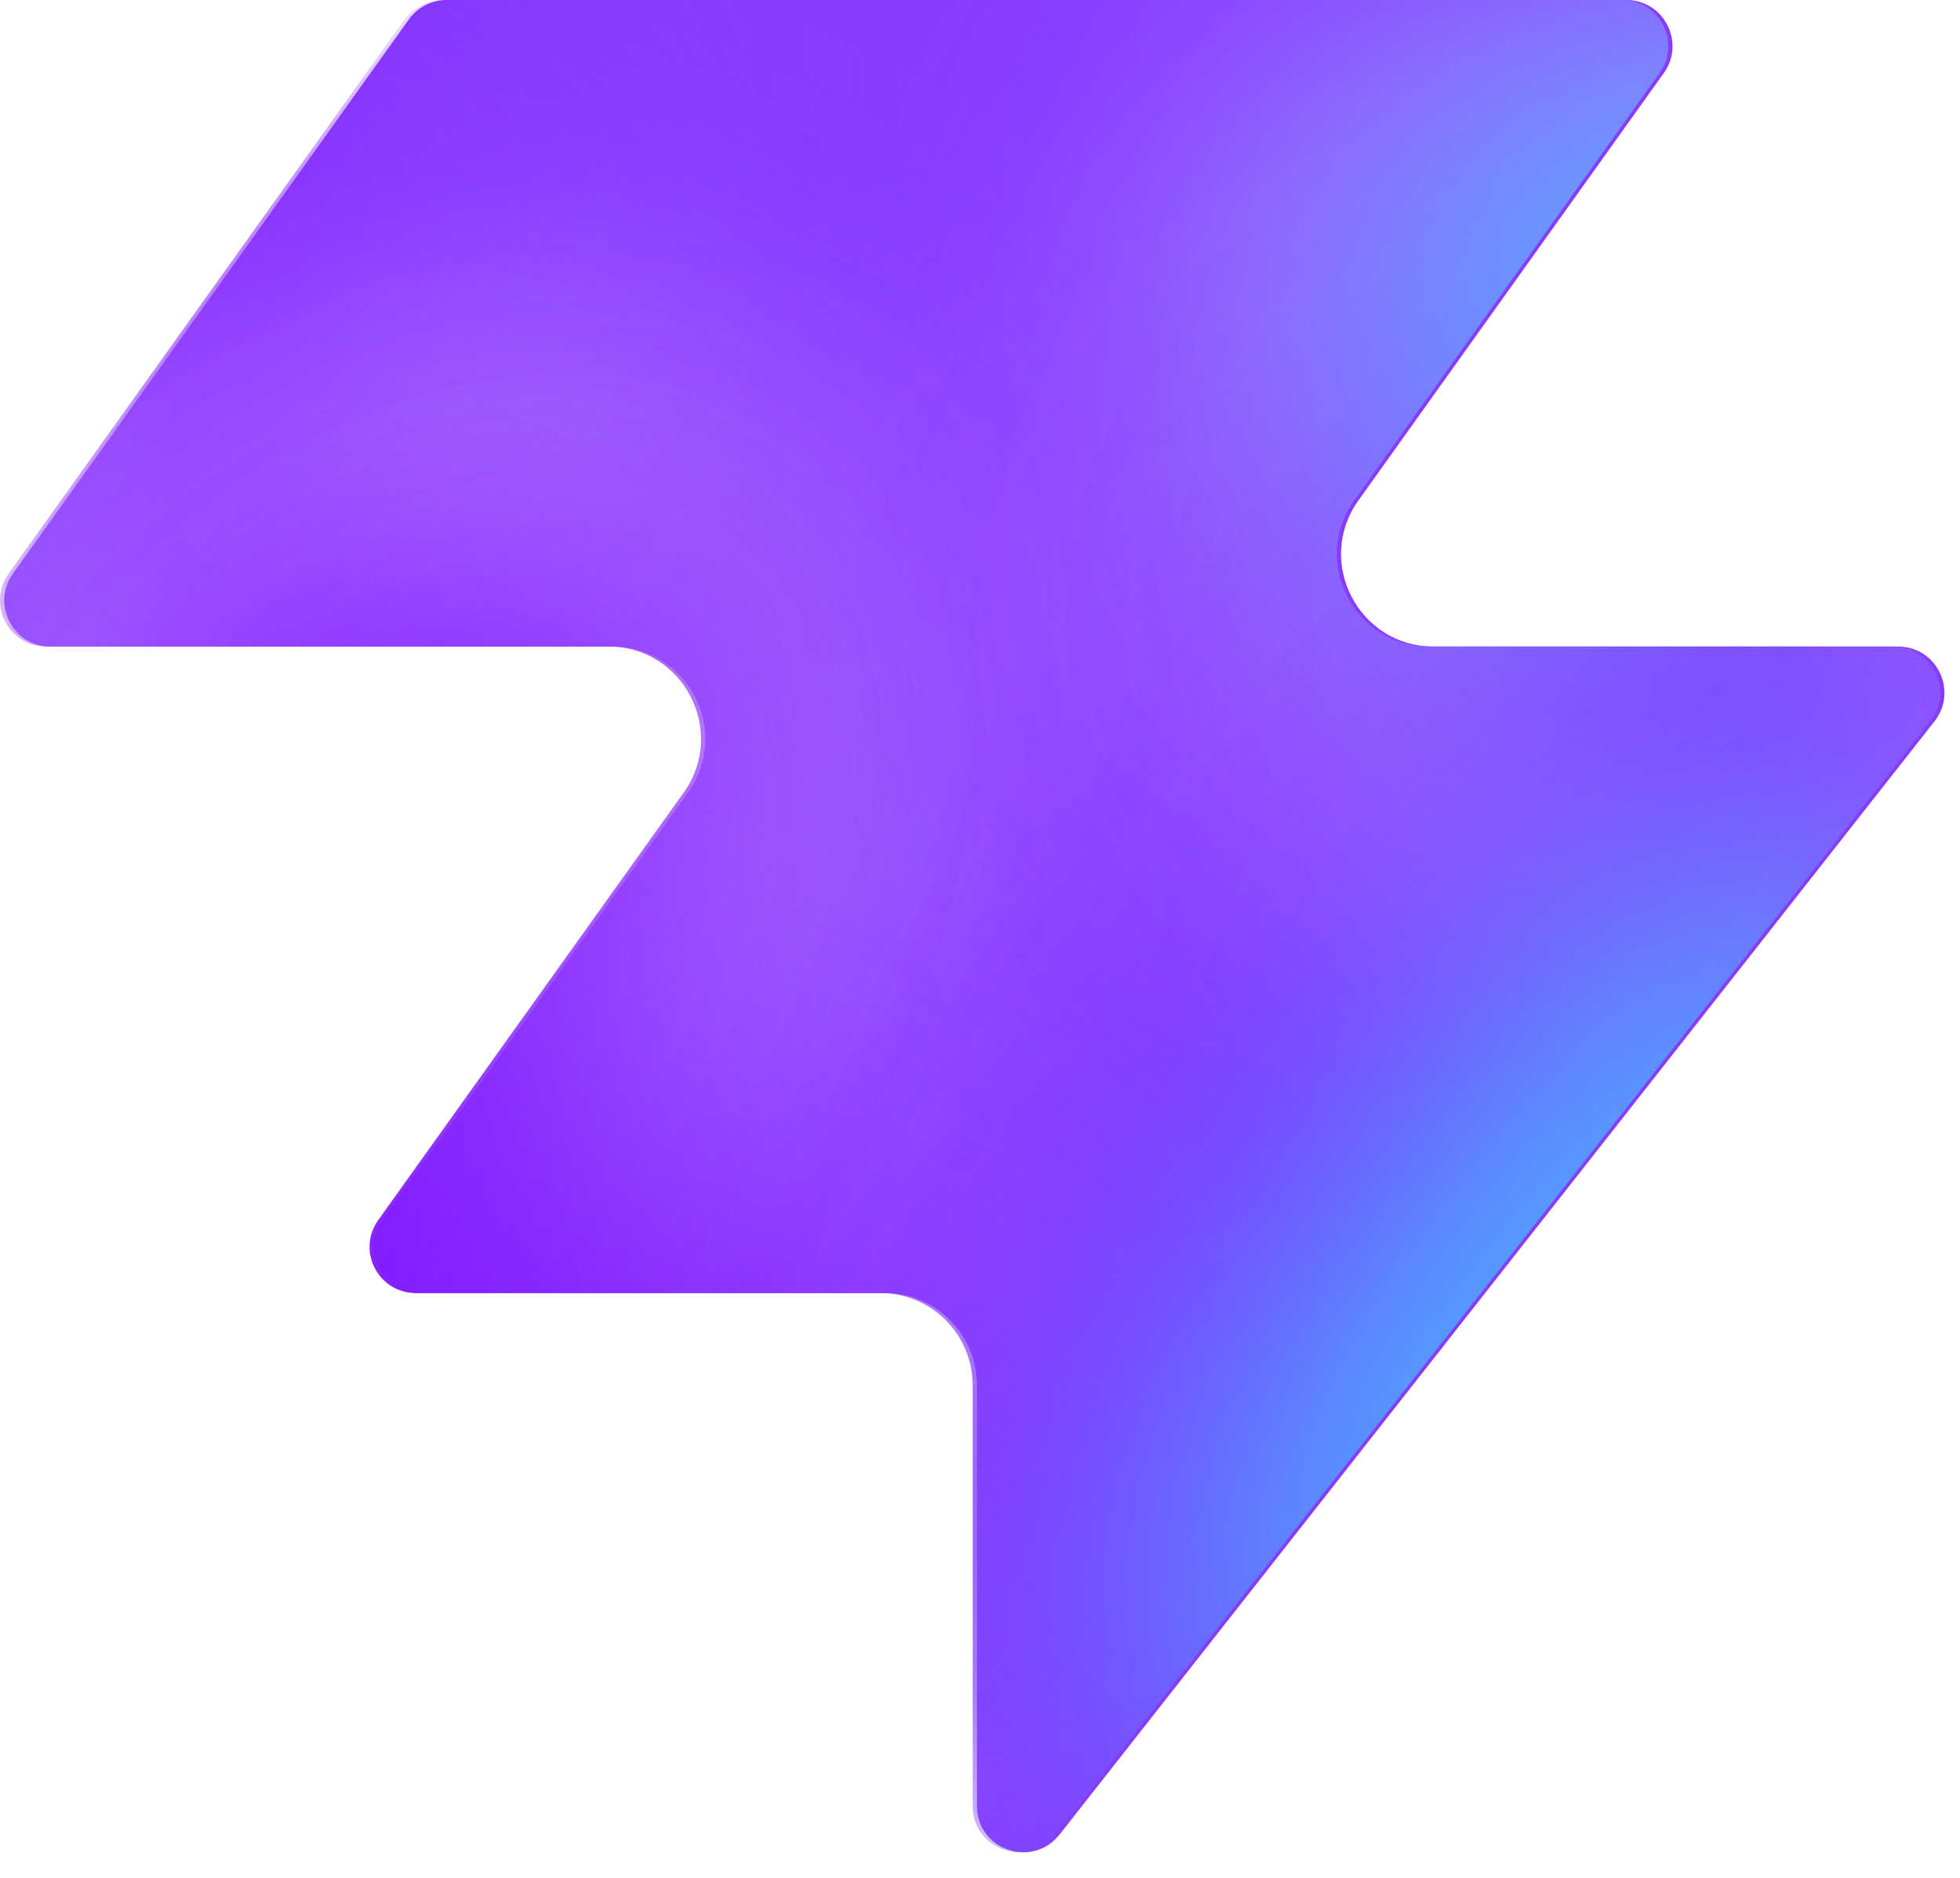
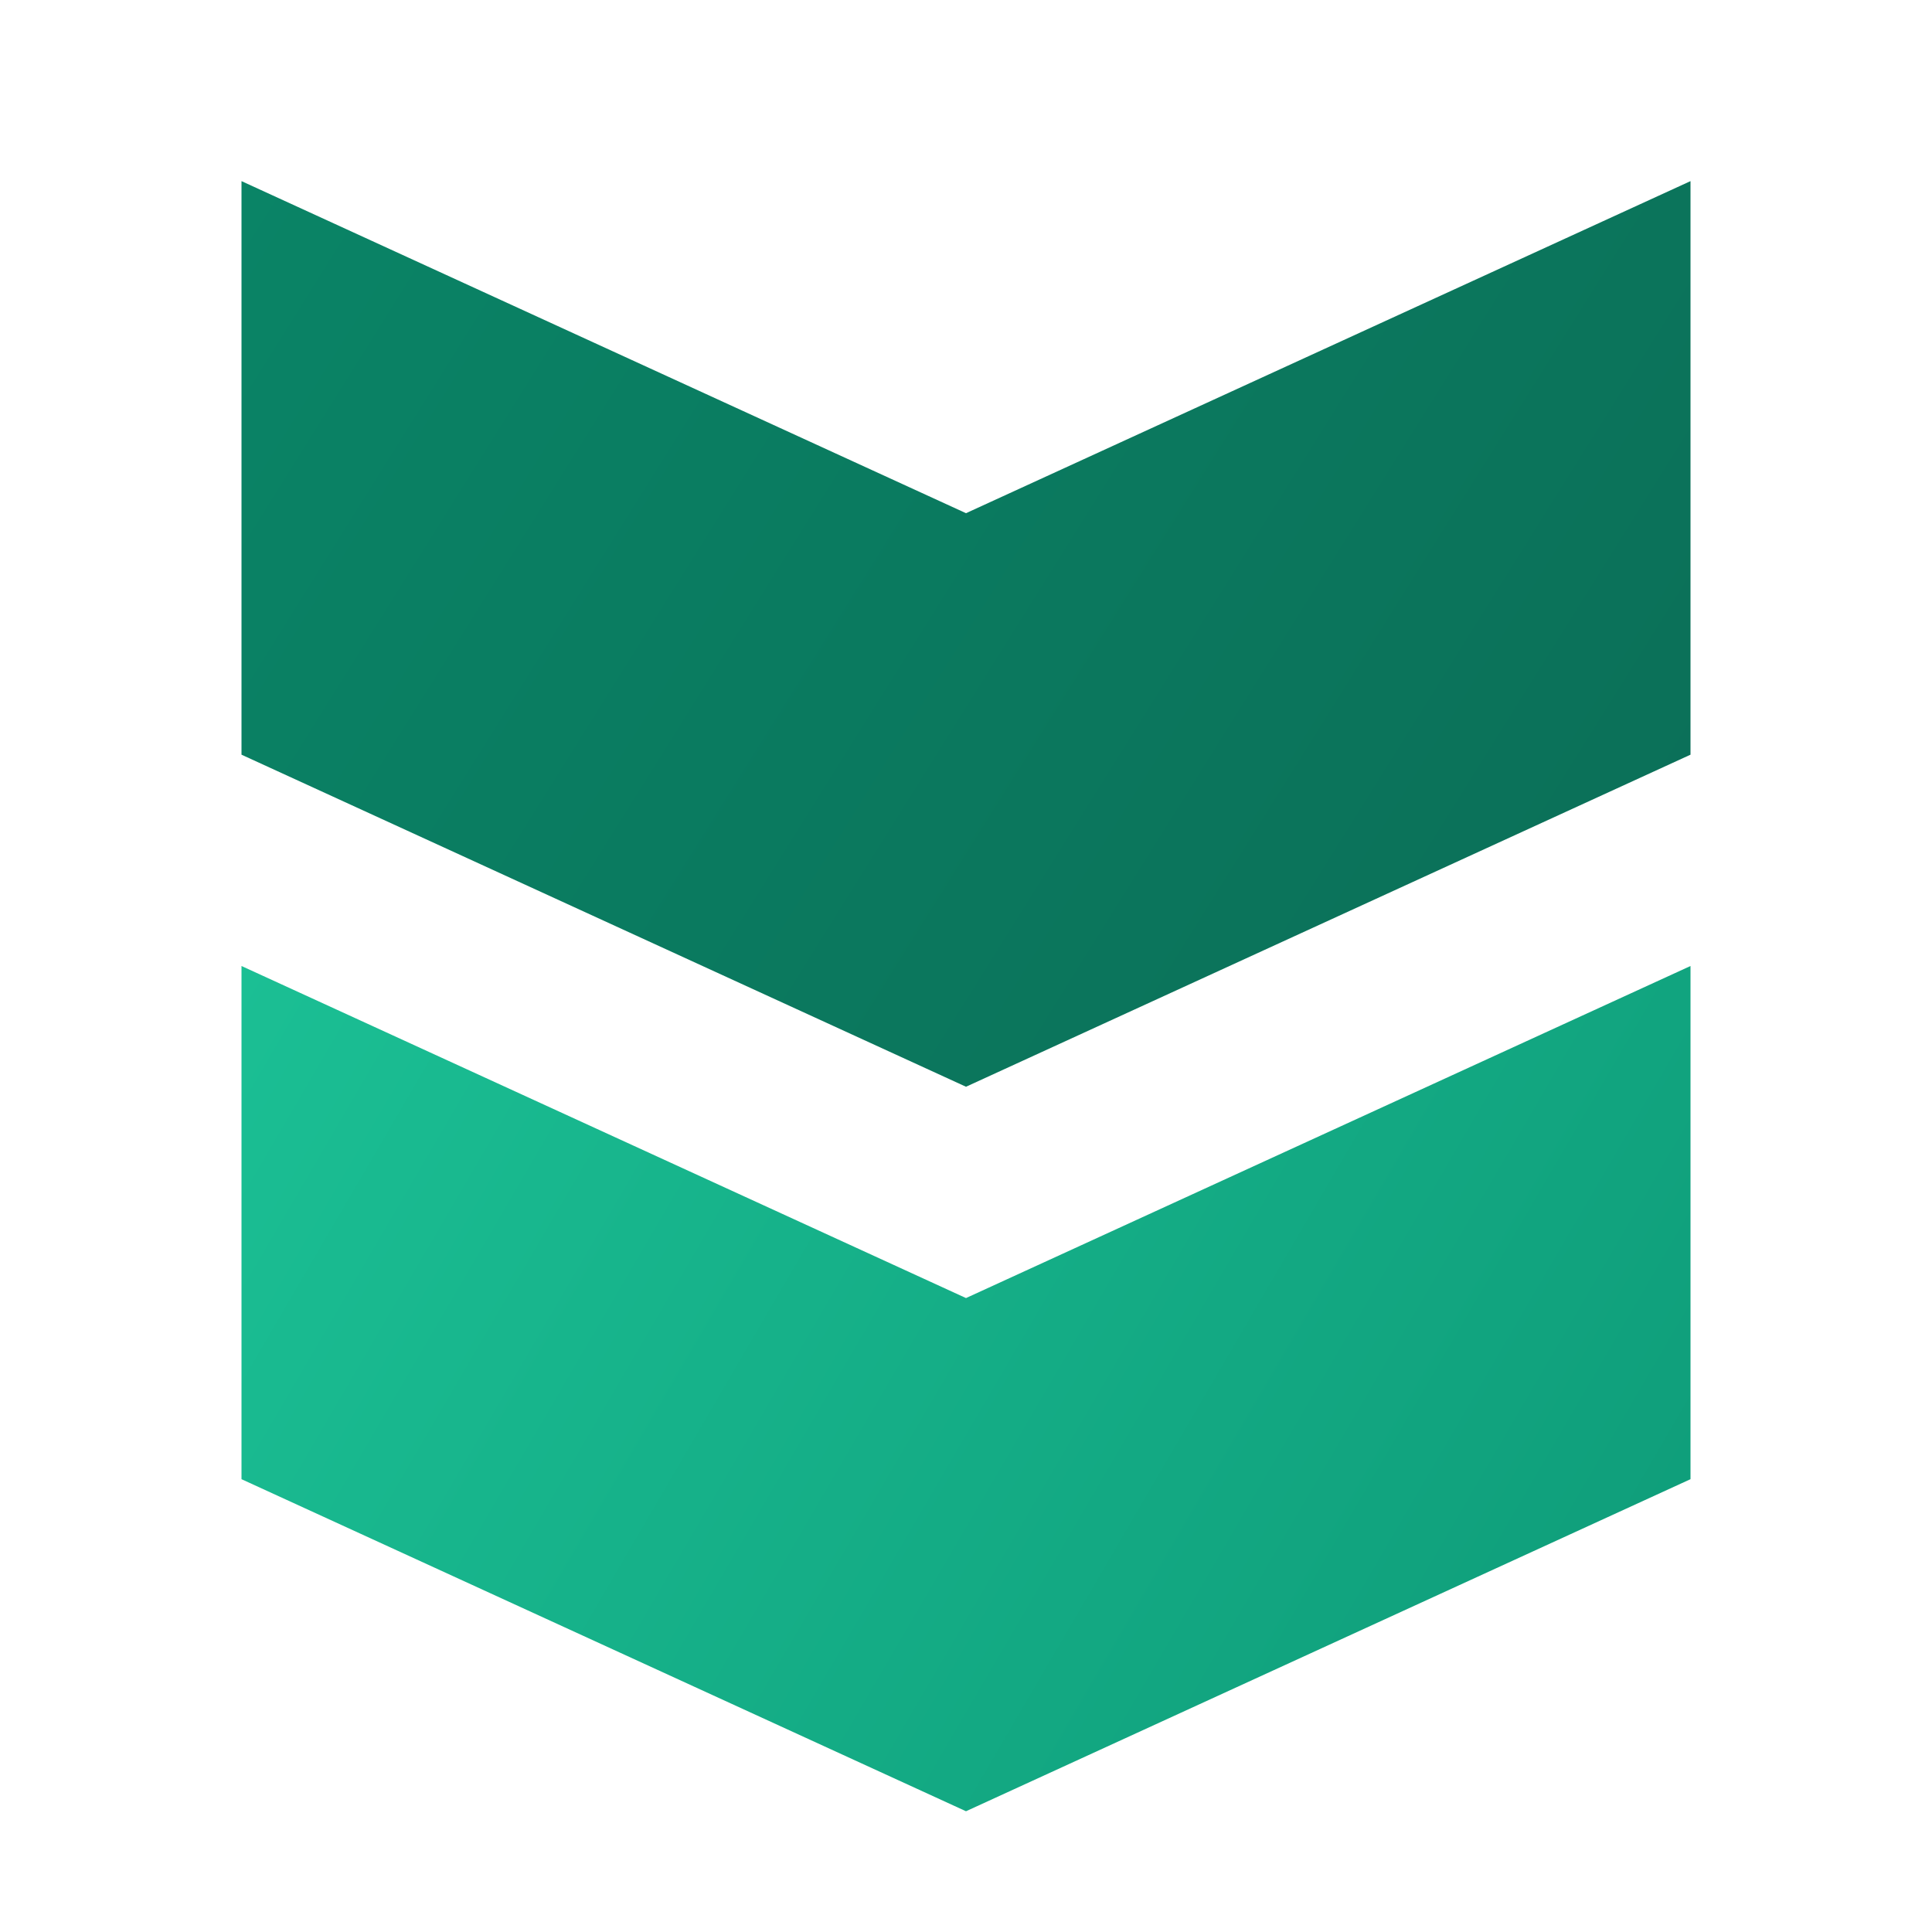
- <svg xmlns="http://www.w3.org/2000/svg" width="48" height="46" fill="none" viewBox="0 0 48 46">
-   <path fill="#863bff" d="M25.946 44.938c-.664.845-2.021.375-2.021-.698V33.937a2.26 2.26 0 0 0-2.262-2.262H10.287c-.92 0-1.456-1.04-.92-1.788l7.48-10.471c1.07-1.497 0-3.578-1.842-3.578H1.237c-.92 0-1.456-1.04-.92-1.788L10.013.474c.214-.297.556-.474.92-.474h28.894c.92 0 1.456 1.04.92 1.788l-7.48 10.471c-1.07 1.498 0 3.579 1.842 3.579h11.377c.943 0 1.473 1.088.89 1.83L25.947 44.94z" style="fill:#863bff;fill:color(display-p3 .525 .23 1);fill-opacity:1" />
-   <mask id="a" width="48" height="46" x="0" y="0" maskUnits="userSpaceOnUse" style="mask-type:alpha">
-     <path fill="#000" d="M25.842 44.938c-.664.844-2.021.375-2.021-.698V33.937a2.26 2.26 0 0 0-2.262-2.262H10.183c-.92 0-1.456-1.04-.92-1.788l7.48-10.471c1.07-1.498 0-3.579-1.842-3.579H1.133c-.92 0-1.456-1.04-.92-1.787L9.91.473c.214-.297.556-.474.92-.474h28.894c.92 0 1.456 1.04.92 1.788l-7.48 10.471c-1.07 1.498 0 3.578 1.842 3.578h11.377c.943 0 1.473 1.088.89 1.832L25.843 44.94z" style="fill:#000;fill-opacity:1" />
-   </mask>
-   <g mask="url(#a)">
-     <g filter="url(#b)">
-       <ellipse cx="5.508" cy="14.704" fill="#ede6ff" rx="5.508" ry="14.704" style="fill:#ede6ff;fill:color(display-p3 .927 .903 1);fill-opacity:1" transform="matrix(.00324 1 1 -.00324 -4.47 31.516)" />
-     </g>
-     <g filter="url(#c)">
-       <ellipse cx="10.399" cy="29.851" fill="#ede6ff" rx="10.399" ry="29.851" style="fill:#ede6ff;fill:color(display-p3 .927 .903 1);fill-opacity:1" transform="matrix(.00324 1 1 -.00324 -39.328 7.883)" />
-     </g>
-     <g filter="url(#d)">
-       <ellipse cx="5.508" cy="30.487" fill="#7e14ff" rx="5.508" ry="30.487" style="fill:#7e14ff;fill:color(display-p3 .492 .077 1);fill-opacity:1" transform="rotate(89.814 -25.913 -14.639)scale(1 -1)" />
-     </g>
-     <g filter="url(#e)">
-       <ellipse cx="5.508" cy="30.599" fill="#7e14ff" rx="5.508" ry="30.599" style="fill:#7e14ff;fill:color(display-p3 .492 .077 1);fill-opacity:1" transform="rotate(89.814 -32.644 -3.334)scale(1 -1)" />
-     </g>
-     <g filter="url(#f)">
-       <ellipse cx="5.508" cy="30.599" fill="#7e14ff" rx="5.508" ry="30.599" style="fill:#7e14ff;fill:color(display-p3 .492 .077 1);fill-opacity:1" transform="matrix(.00324 1 1 -.00324 -34.34 30.47)" />
-     </g>
-     <g filter="url(#g)">
-       <ellipse cx="14.072" cy="22.078" fill="#ede6ff" rx="14.072" ry="22.078" style="fill:#ede6ff;fill:color(display-p3 .927 .903 1);fill-opacity:1" transform="rotate(93.35 24.506 48.493)scale(-1 1)" />
-     </g>
-     <g filter="url(#h)">
-       <ellipse cx="3.47" cy="21.501" fill="#7e14ff" rx="3.47" ry="21.501" style="fill:#7e14ff;fill:color(display-p3 .492 .077 1);fill-opacity:1" transform="rotate(89.009 28.708 47.59)scale(-1 1)" />
-     </g>
-     <g filter="url(#i)">
-       <ellipse cx="3.47" cy="21.501" fill="#7e14ff" rx="3.47" ry="21.501" style="fill:#7e14ff;fill:color(display-p3 .492 .077 1);fill-opacity:1" transform="rotate(89.009 28.708 47.59)scale(-1 1)" />
-     </g>
-     <g filter="url(#j)">
-       <ellipse cx=".387" cy="8.972" fill="#7e14ff" rx="4.407" ry="29.108" style="fill:#7e14ff;fill:color(display-p3 .492 .077 1);fill-opacity:1" transform="rotate(39.51 .387 8.972)" />
-     </g>
-     <g filter="url(#k)">
-       <ellipse cx="47.523" cy="-6.092" fill="#7e14ff" rx="4.407" ry="29.108" style="fill:#7e14ff;fill:color(display-p3 .492 .077 1);fill-opacity:1" transform="rotate(37.892 47.523 -6.092)" />
-     </g>
-     <g filter="url(#l)">
-       <ellipse cx="41.412" cy="6.333" fill="#47bfff" rx="5.971" ry="9.665" style="fill:#47bfff;fill:color(display-p3 .28 .748 1);fill-opacity:1" transform="rotate(37.892 41.412 6.333)" />
-     </g>
-     <g filter="url(#m)">
-       <ellipse cx="-1.879" cy="38.332" fill="#7e14ff" rx="4.407" ry="29.108" style="fill:#7e14ff;fill:color(display-p3 .492 .077 1);fill-opacity:1" transform="rotate(37.892 -1.88 38.332)" />
-     </g>
-     <g filter="url(#n)">
-       <ellipse cx="-1.879" cy="38.332" fill="#7e14ff" rx="4.407" ry="29.108" style="fill:#7e14ff;fill:color(display-p3 .492 .077 1);fill-opacity:1" transform="rotate(37.892 -1.88 38.332)" />
-     </g>
-     <g filter="url(#o)">
-       <ellipse cx="35.651" cy="29.907" fill="#7e14ff" rx="4.407" ry="29.108" style="fill:#7e14ff;fill:color(display-p3 .492 .077 1);fill-opacity:1" transform="rotate(37.892 35.651 29.907)" />
-     </g>
-     <g filter="url(#p)">
-       <ellipse cx="38.418" cy="32.4" fill="#47bfff" rx="5.971" ry="15.297" style="fill:#47bfff;fill:color(display-p3 .28 .748 1);fill-opacity:1" transform="rotate(37.892 38.418 32.4)" />
-     </g>
-   </g>
+ <svg xmlns="http://www.w3.org/2000/svg" viewBox="0 0 32 32" fill="none">
  <defs>
-     <filter id="b" width="60.045" height="41.654" x="-19.77" y="16.149" color-interpolation-filters="sRGB" filterUnits="userSpaceOnUse">
-       <feFlood flood-opacity="0" result="BackgroundImageFix" />
-       <feBlend in="SourceGraphic" in2="BackgroundImageFix" result="shape" />
-       <feGaussianBlur result="effect1_foregroundBlur_2002_17158" stdDeviation="7.659" />
-     </filter>
-     <filter id="c" width="90.34" height="51.437" x="-54.613" y="-7.533" color-interpolation-filters="sRGB" filterUnits="userSpaceOnUse">
-       <feFlood flood-opacity="0" result="BackgroundImageFix" />
-       <feBlend in="SourceGraphic" in2="BackgroundImageFix" result="shape" />
-       <feGaussianBlur result="effect1_foregroundBlur_2002_17158" stdDeviation="7.659" />
-     </filter>
-     <filter id="d" width="79.355" height="29.4" x="-49.64" y="2.03" color-interpolation-filters="sRGB" filterUnits="userSpaceOnUse">
-       <feFlood flood-opacity="0" result="BackgroundImageFix" />
-       <feBlend in="SourceGraphic" in2="BackgroundImageFix" result="shape" />
-       <feGaussianBlur result="effect1_foregroundBlur_2002_17158" stdDeviation="4.596" />
-     </filter>
-     <filter id="e" width="79.579" height="29.4" x="-45.045" y="20.029" color-interpolation-filters="sRGB" filterUnits="userSpaceOnUse">
-       <feFlood flood-opacity="0" result="BackgroundImageFix" />
-       <feBlend in="SourceGraphic" in2="BackgroundImageFix" result="shape" />
-       <feGaussianBlur result="effect1_foregroundBlur_2002_17158" stdDeviation="4.596" />
-     </filter>
-     <filter id="f" width="79.579" height="29.4" x="-43.513" y="21.178" color-interpolation-filters="sRGB" filterUnits="userSpaceOnUse">
-       <feFlood flood-opacity="0" result="BackgroundImageFix" />
-       <feBlend in="SourceGraphic" in2="BackgroundImageFix" result="shape" />
-       <feGaussianBlur result="effect1_foregroundBlur_2002_17158" stdDeviation="4.596" />
-     </filter>
-     <filter id="g" width="74.749" height="58.852" x="15.756" y="-17.901" color-interpolation-filters="sRGB" filterUnits="userSpaceOnUse">
-       <feFlood flood-opacity="0" result="BackgroundImageFix" />
-       <feBlend in="SourceGraphic" in2="BackgroundImageFix" result="shape" />
-       <feGaussianBlur result="effect1_foregroundBlur_2002_17158" stdDeviation="7.659" />
-     </filter>
-     <filter id="h" width="61.377" height="25.362" x="23.548" y="2.284" color-interpolation-filters="sRGB" filterUnits="userSpaceOnUse">
-       <feFlood flood-opacity="0" result="BackgroundImageFix" />
-       <feBlend in="SourceGraphic" in2="BackgroundImageFix" result="shape" />
-       <feGaussianBlur result="effect1_foregroundBlur_2002_17158" stdDeviation="4.596" />
-     </filter>
-     <filter id="i" width="61.377" height="25.362" x="23.548" y="2.284" color-interpolation-filters="sRGB" filterUnits="userSpaceOnUse">
-       <feFlood flood-opacity="0" result="BackgroundImageFix" />
-       <feBlend in="SourceGraphic" in2="BackgroundImageFix" result="shape" />
-       <feGaussianBlur result="effect1_foregroundBlur_2002_17158" stdDeviation="4.596" />
-     </filter>
-     <filter id="j" width="56.045" height="63.649" x="-27.636" y="-22.853" color-interpolation-filters="sRGB" filterUnits="userSpaceOnUse">
-       <feFlood flood-opacity="0" result="BackgroundImageFix" />
-       <feBlend in="SourceGraphic" in2="BackgroundImageFix" result="shape" />
-       <feGaussianBlur result="effect1_foregroundBlur_2002_17158" stdDeviation="4.596" />
-     </filter>
-     <filter id="k" width="54.814" height="64.646" x="20.116" y="-38.415" color-interpolation-filters="sRGB" filterUnits="userSpaceOnUse">
-       <feFlood flood-opacity="0" result="BackgroundImageFix" />
-       <feBlend in="SourceGraphic" in2="BackgroundImageFix" result="shape" />
-       <feGaussianBlur result="effect1_foregroundBlur_2002_17158" stdDeviation="4.596" />
-     </filter>
-     <filter id="l" width="33.541" height="35.313" x="24.641" y="-11.323" color-interpolation-filters="sRGB" filterUnits="userSpaceOnUse">
-       <feFlood flood-opacity="0" result="BackgroundImageFix" />
-       <feBlend in="SourceGraphic" in2="BackgroundImageFix" result="shape" />
-       <feGaussianBlur result="effect1_foregroundBlur_2002_17158" stdDeviation="4.596" />
-     </filter>
-     <filter id="m" width="54.814" height="64.646" x="-29.286" y="6.009" color-interpolation-filters="sRGB" filterUnits="userSpaceOnUse">
-       <feFlood flood-opacity="0" result="BackgroundImageFix" />
-       <feBlend in="SourceGraphic" in2="BackgroundImageFix" result="shape" />
-       <feGaussianBlur result="effect1_foregroundBlur_2002_17158" stdDeviation="4.596" />
-     </filter>
-     <filter id="n" width="54.814" height="64.646" x="-29.286" y="6.009" color-interpolation-filters="sRGB" filterUnits="userSpaceOnUse">
-       <feFlood flood-opacity="0" result="BackgroundImageFix" />
-       <feBlend in="SourceGraphic" in2="BackgroundImageFix" result="shape" />
-       <feGaussianBlur result="effect1_foregroundBlur_2002_17158" stdDeviation="4.596" />
-     </filter>
-     <filter id="o" width="54.814" height="64.646" x="8.244" y="-2.416" color-interpolation-filters="sRGB" filterUnits="userSpaceOnUse">
-       <feFlood flood-opacity="0" result="BackgroundImageFix" />
-       <feBlend in="SourceGraphic" in2="BackgroundImageFix" result="shape" />
-       <feGaussianBlur result="effect1_foregroundBlur_2002_17158" stdDeviation="4.596" />
-     </filter>
-     <filter id="p" width="39.409" height="43.623" x="18.713" y="10.588" color-interpolation-filters="sRGB" filterUnits="userSpaceOnUse">
-       <feFlood flood-opacity="0" result="BackgroundImageFix" />
-       <feBlend in="SourceGraphic" in2="BackgroundImageFix" result="shape" />
-       <feGaussianBlur result="effect1_foregroundBlur_2002_17158" stdDeviation="4.596" />
-     </filter>
+     <linearGradient id="t" x1="4" y1="3" x2="28" y2="18" gradientUnits="userSpaceOnUse">
+       <stop offset="0" stop-color="#0A8466" />
+       <stop offset="1" stop-color="#0B6E57" />
+     </linearGradient>
+     <linearGradient id="b" x1="4" y1="16" x2="28" y2="30" gradientUnits="userSpaceOnUse">
+       <stop offset="0" stop-color="#1BBF94" />
+       <stop offset="1" stop-color="#0E9B78" />
+     </linearGradient>
  </defs>
+   <path d="M4 3 L16 8.5 L28 3 V12.5 L16 18 L4 12.5 Z" fill="url(#t)" />
+   <path d="M4 16 L16 21.5 L28 16 V24.5 L16 30 L4 24.5 Z" fill="url(#b)" />
</svg>
